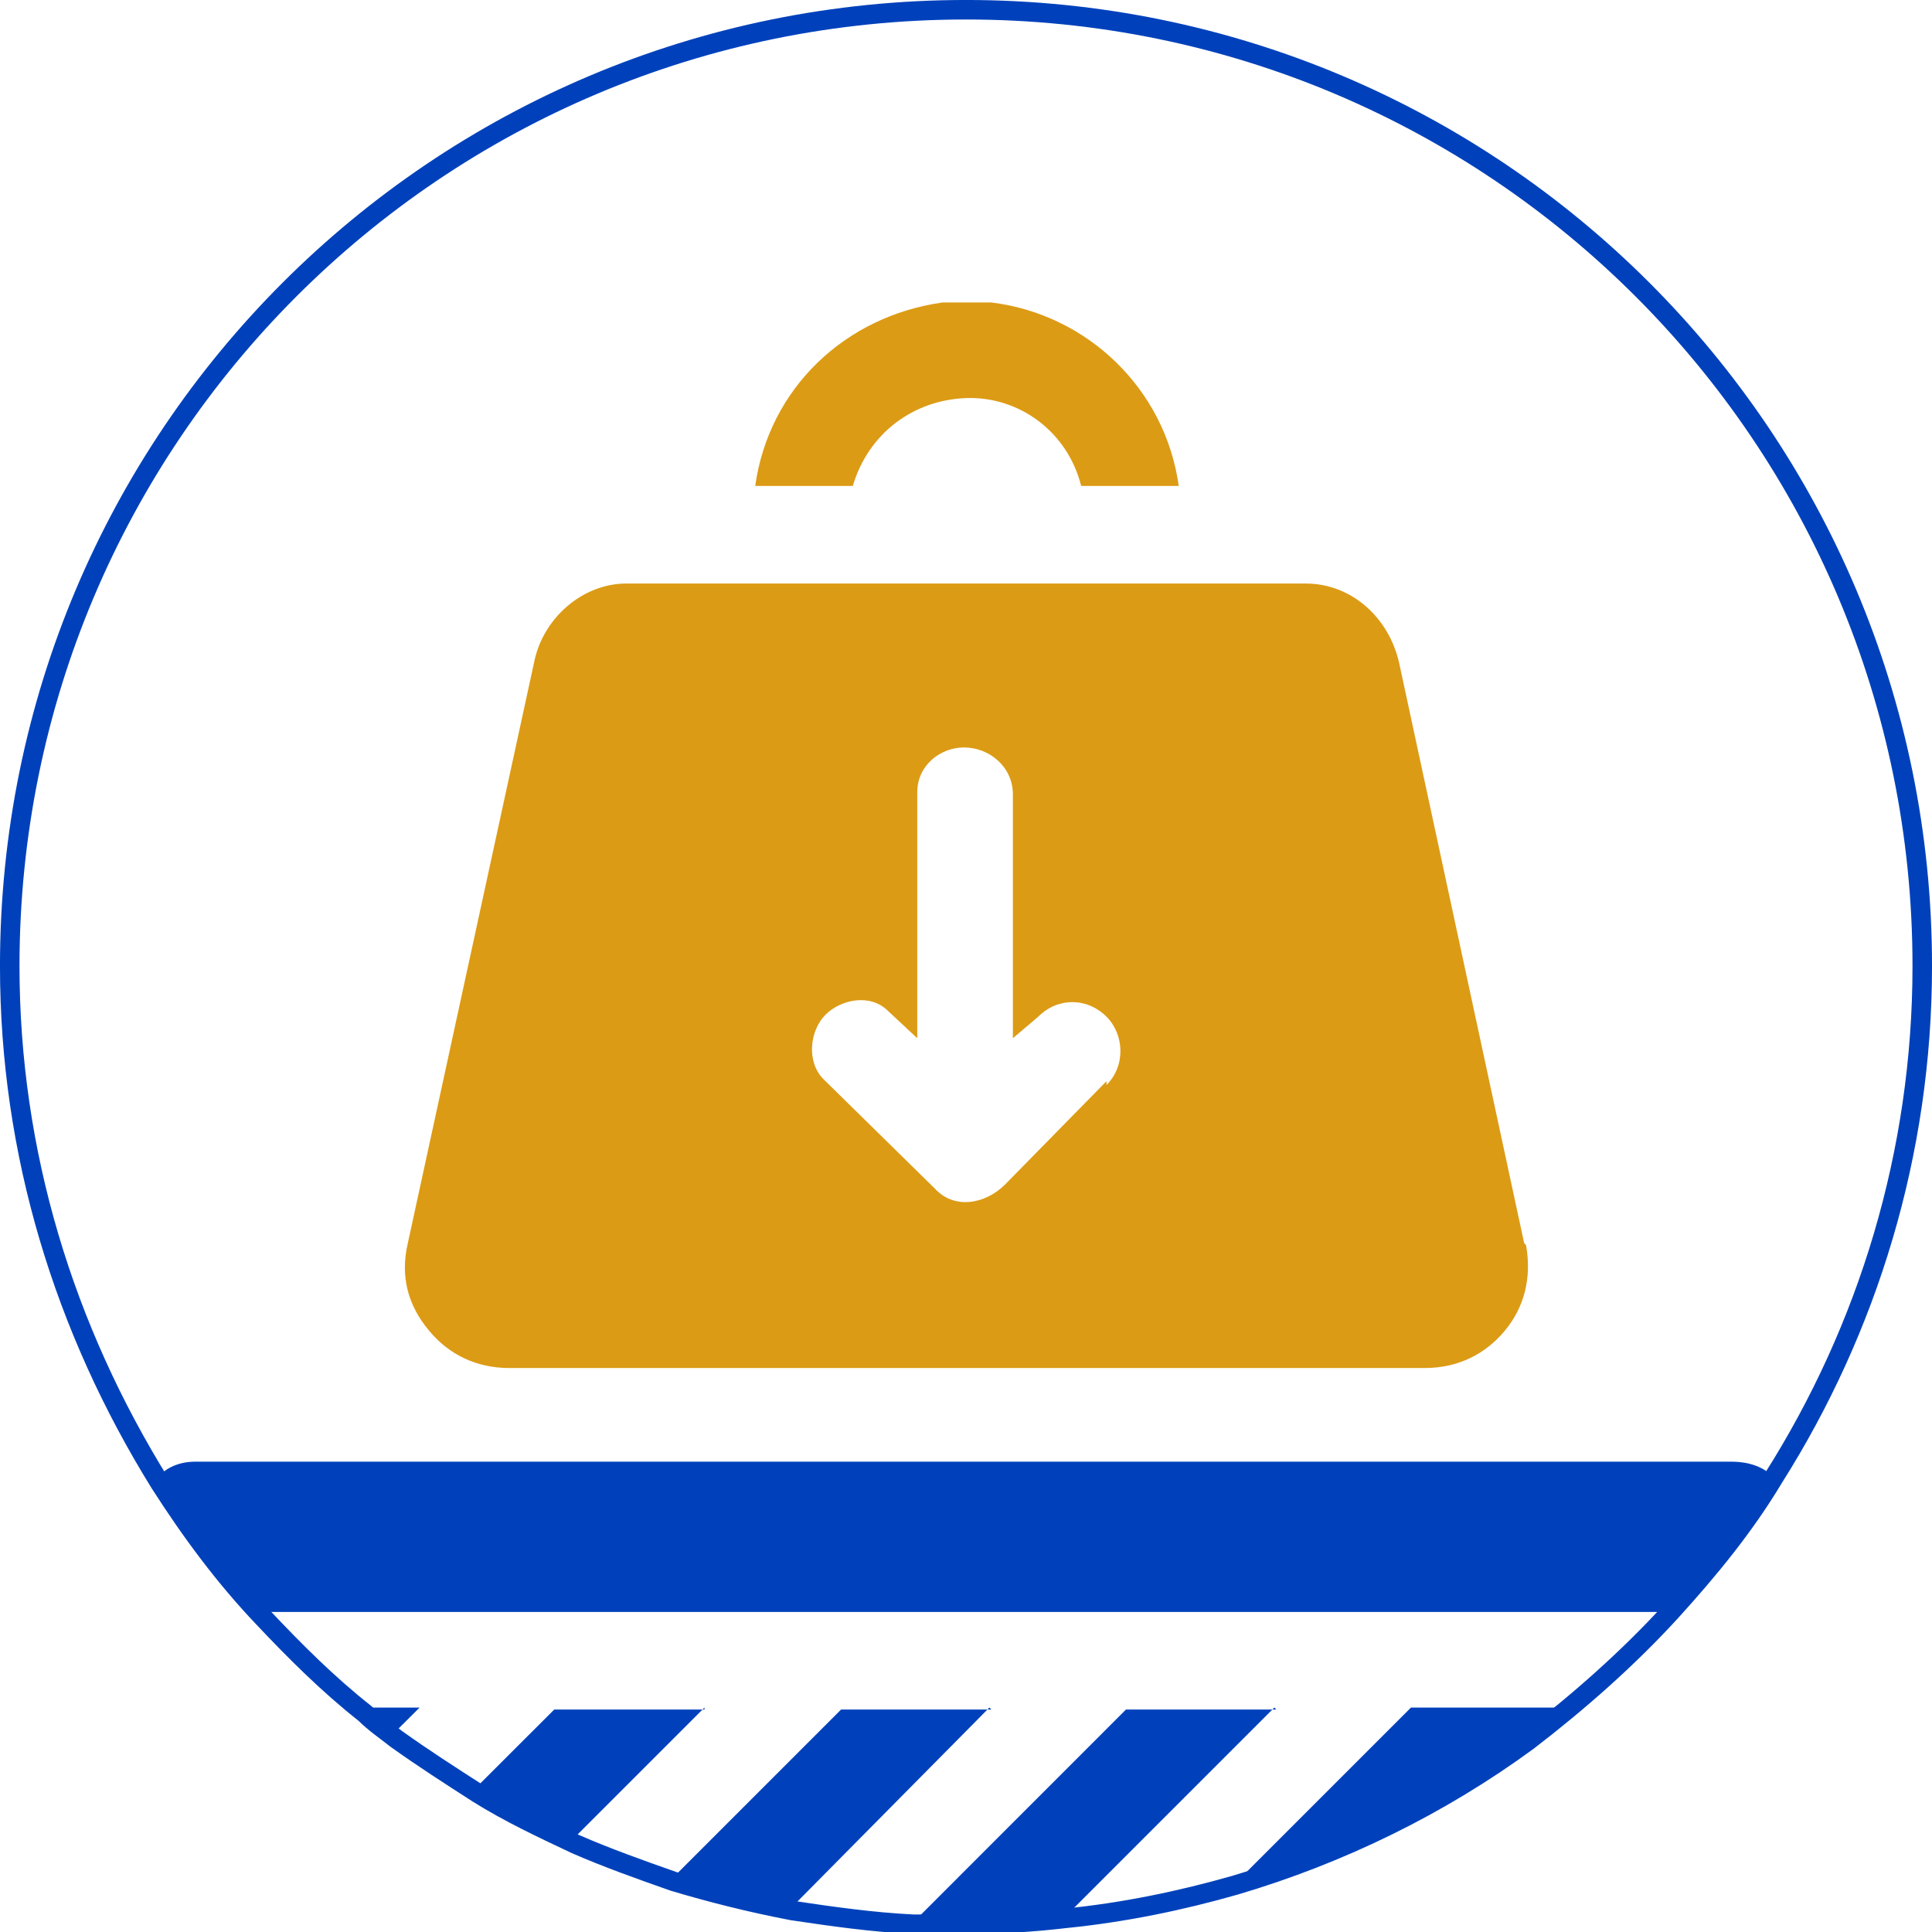
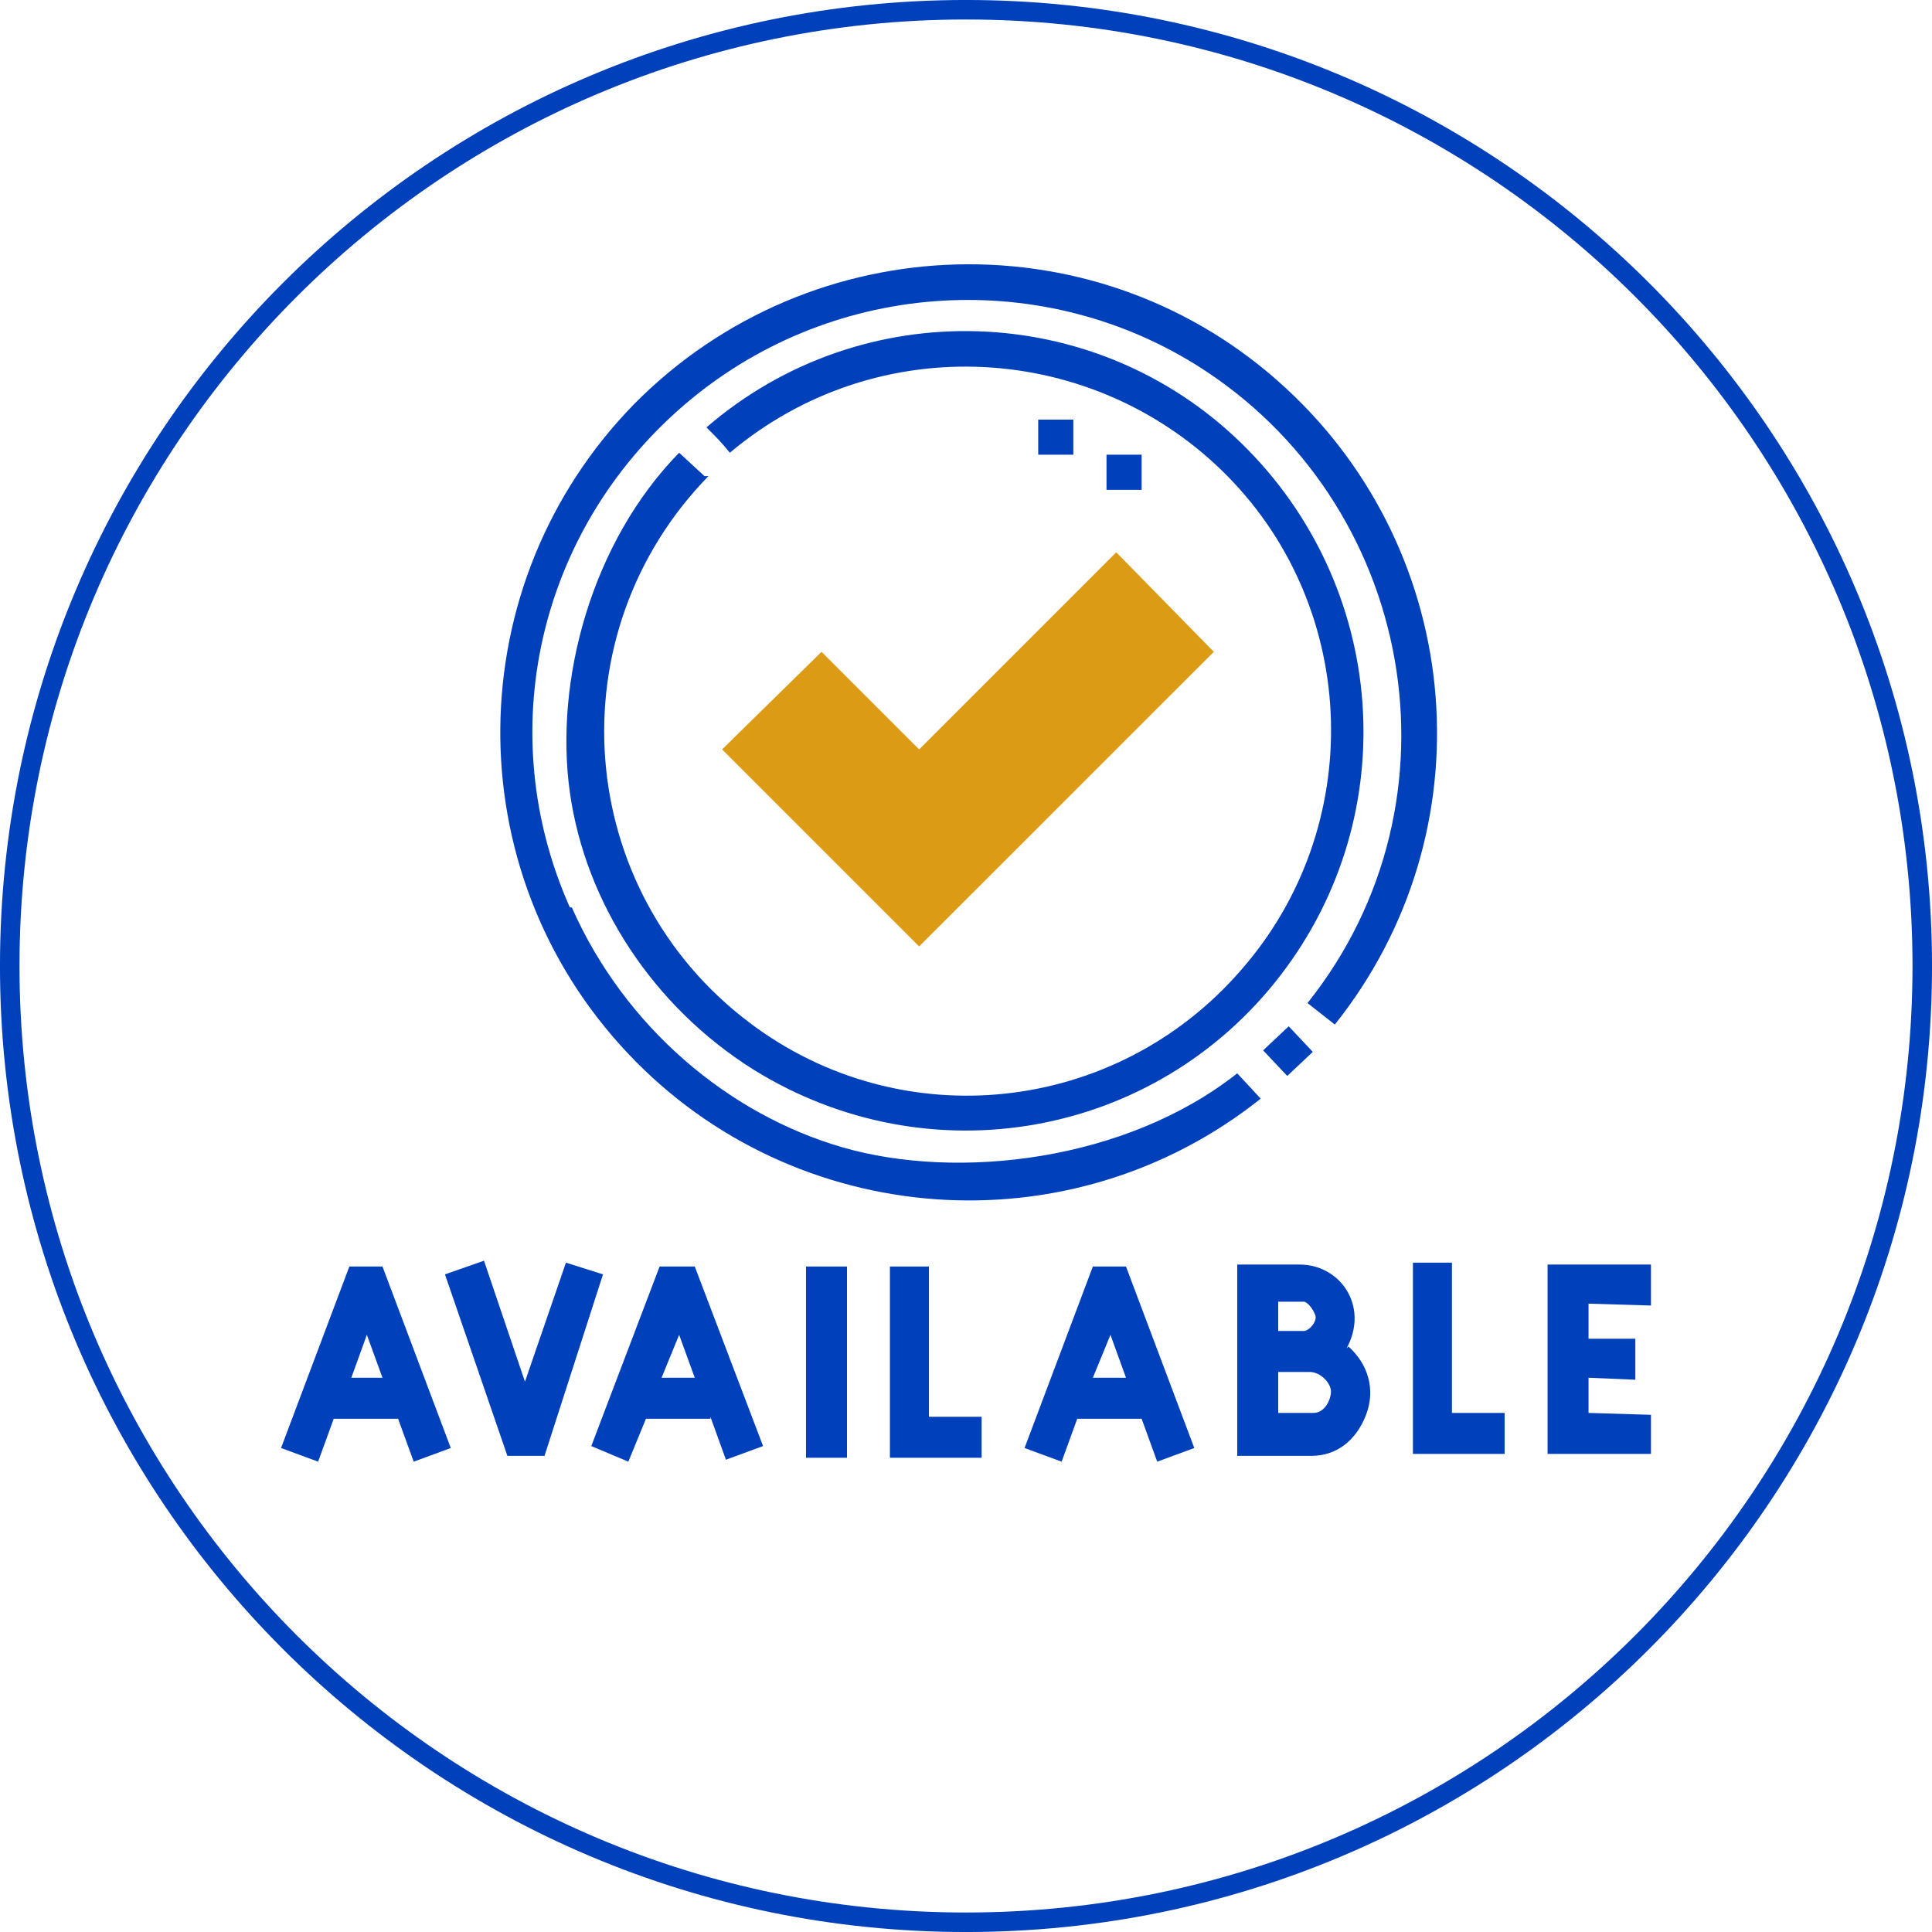
<svg xmlns="http://www.w3.org/2000/svg" width="100px" height="100px" viewBox="0 0 100 100" version="1.1">
  <g id="surface1">
-     <path style="fill:none;stroke-width:1;stroke-linecap:butt;stroke-linejoin:miter;stroke:rgb(0%,25.49%,73.333%);stroke-opacity:1;stroke-miterlimit:10;" d="M 98.501 49.5 C 98.501 59.098 95.701 68.101 90.898 75.7 C 89.402 78.198 87.6 80.399 85.6 82.599 C 83.4 85.001 80.902 87.201 78.299 89.201 C 73.801 92.499 68.701 95.001 63.298 96.598 C 60.498 97.399 57.602 97.998 54.601 98.3 C 52.899 98.501 51.202 98.602 49.5 98.602 C 47.798 98.602 47.702 98.602 46.801 98.602 C 44.701 98.501 42.601 98.199 40.602 97.902 C 38.502 97.5 36.499 97.001 34.499 96.401 C 32.801 95.802 31.1 95.199 29.499 94.499 C 27.801 93.698 26.1 92.901 24.499 91.9 C 23.099 90.999 21.699 90.102 20.299 89.1 C 19.8 88.702 19.201 88.299 18.702 87.801 C 16.799 86.3 15.101 84.599 13.5 82.901 C 11.501 80.801 9.799 78.5 8.198 76.002 C 3.299 68.101 0.499 59.098 0.499 49.5 C 0.499 22.399 22.399 0.499 49.5 0.499 C 76.601 0.499 98.501 22.399 98.501 49.5 Z M 98.501 49.5 " transform="matrix(1.010101,0,0,1.010101,0,0)" />
-     <path style=" stroke:none;fill-rule:nonzero;fill:rgb(86.275%,60.784%,8.235%);fill-opacity:1;" d="M 51.312 15.656 C 56.262 16.262 60.305 20.102 61.012 25.152 L 55.961 25.152 C 55.254 22.324 52.727 20.504 50 20.605 C 47.273 20.707 44.949 22.426 44.141 25.152 L 39.09 25.152 C 39.797 20.102 43.738 16.363 48.789 15.656 L 51.414 15.656 Z M 51.312 15.656 " />
-     <path style=" stroke:none;fill-rule:nonzero;fill:rgb(0%,25.49%,73.333%);fill-opacity:1;" d="M 91.816 76.465 C 90.305 78.988 88.484 81.211 86.465 83.434 L 13.535 83.434 C 11.516 81.312 9.797 78.988 8.184 76.465 C 8.586 75.961 9.293 75.656 10.102 75.656 L 89.598 75.656 C 90.605 75.656 91.312 75.961 91.816 76.465 Z M 91.816 76.465 " />
-     <path style=" stroke:none;fill-rule:nonzero;fill:rgb(0%,25.49%,73.333%);fill-opacity:1;" d="M 21.719 88.383 L 20.402 89.695 C 19.898 89.293 19.293 88.891 18.789 88.383 Z M 21.719 88.383 " />
-     <path style=" stroke:none;fill-rule:nonzero;fill:rgb(0%,25.49%,73.333%);fill-opacity:1;" d="M 36.465 88.383 L 29.695 95.152 C 27.98 94.344 26.262 93.535 24.645 92.523 L 28.688 88.484 L 36.465 88.484 Z M 36.465 88.383 " />
-     <path style=" stroke:none;fill-rule:nonzero;fill:rgb(0%,25.49%,73.333%);fill-opacity:1;" d="M 51.211 88.383 L 41.012 98.688 C 38.891 98.281 36.867 97.777 34.848 97.172 L 43.535 88.484 L 51.312 88.484 Z M 51.211 88.383 " />
-     <path style=" stroke:none;fill-rule:nonzero;fill:rgb(0%,25.49%,73.333%);fill-opacity:1;" d="M 65.961 88.383 L 55.152 99.191 C 53.434 99.395 51.719 99.496 50 99.496 C 48.281 99.496 48.184 99.496 47.273 99.496 L 58.281 88.484 L 66.062 88.484 Z M 65.961 88.383 " />
-     <path style=" stroke:none;fill-rule:nonzero;fill:rgb(0%,25.49%,73.333%);fill-opacity:1;" d="M 80.707 88.383 L 79.09 90 C 74.547 93.332 69.395 95.859 63.938 97.477 L 73.031 88.383 L 80.809 88.383 Z M 80.707 88.383 " />
-     <path style=" stroke:none;fill-rule:nonzero;fill:rgb(86.275%,60.784%,8.235%);fill-opacity:1;" d="M 78.891 64.344 L 72.426 34.344 C 71.918 32.02 70 30.203 67.574 30.203 L 32.426 30.203 C 30.203 30.203 28.184 31.918 27.676 34.141 L 21.109 64.344 C 20.707 66.062 21.109 67.574 22.223 68.891 C 23.23 70.102 24.645 70.809 26.363 70.809 L 73.738 70.809 C 75.453 70.809 76.867 70.102 77.879 68.891 C 78.891 67.676 79.293 66.16 78.988 64.445 Z M 57.273 55.961 L 52.02 61.312 C 51.012 62.324 49.395 62.625 48.383 61.516 L 42.625 55.859 C 41.719 54.949 41.918 53.332 42.727 52.523 C 43.535 51.719 45.051 51.414 45.961 52.324 L 47.477 53.738 L 47.477 41.012 C 47.477 39.598 48.688 38.688 49.898 38.688 C 51.211 38.688 52.426 39.695 52.426 41.109 L 52.426 53.738 C 52.426 53.738 53.738 52.625 53.738 52.625 C 54.746 51.617 56.262 51.617 57.273 52.625 C 58.184 53.535 58.281 55.152 57.273 56.16 Z M 57.273 55.961 " />
+     <path style="fill:none;stroke-width:1;stroke-linecap:butt;stroke-linejoin:miter;stroke:rgb(0%,25.49%,73.333%);stroke-opacity:1;stroke-miterlimit:10;" d="M 98.501 49.5 C 98.501 22.437 76.563 0.499 49.5 0.499 C 22.437 0.499 0.499 22.437 0.499 49.5 C 0.499 76.563 22.437 98.501 49.5 98.501 C 76.563 98.501 98.501 76.563 98.501 49.5 Z M 98.501 49.5 " transform="matrix(1.010101,0,0,1.010101,0,0)" />
+     <path style=" stroke:none;fill-rule:nonzero;fill:rgb(0%,25.49%,73.333%);fill-opacity:1;" d="M 85.453 65.453 L 85.453 67.574 L 82.223 67.477 L 82.223 69.293 L 84.645 69.293 L 84.645 71.414 L 82.223 71.312 L 82.223 73.133 L 85.453 73.23 L 85.453 75.254 L 80.102 75.254 L 80.102 65.453 Z M 85.453 65.453 " />
+     <path style=" stroke:none;fill-rule:nonzero;fill:rgb(0%,25.49%,73.333%);fill-opacity:1;" d="M 69.797 69.695 C 70.809 70.605 71.211 71.918 70.707 73.23 C 70.203 74.547 69.191 75.355 67.879 75.355 L 64.039 75.355 C 64.039 75.355 64.039 65.453 64.039 65.453 L 67.273 65.453 C 68.281 65.453 69.191 65.961 69.695 66.77 C 70.203 67.574 70.305 68.688 69.695 69.797 Z M 67.477 68.891 C 67.777 68.891 68.184 68.383 68.082 68.082 C 67.98 67.777 67.676 67.375 67.477 67.375 L 66.16 67.375 C 66.16 67.375 66.16 68.891 66.16 68.891 Z M 67.98 73.133 C 68.586 73.133 68.891 72.426 68.891 72.02 C 68.891 71.617 68.383 71.012 67.777 71.012 L 66.16 71.012 C 66.16 71.012 66.16 73.133 66.16 73.133 Z M 67.98 73.133 " />
+     <path style=" stroke:none;fill-rule:nonzero;fill:rgb(0%,25.49%,73.333%);fill-opacity:1;" d="M 59.09 73.434 L 55.758 73.434 C 55.758 73.434 54.949 75.656 54.949 75.656 L 53.031 74.949 L 56.566 65.555 L 58.281 65.555 C 58.281 65.555 61.816 74.949 61.816 74.949 L 59.898 75.656 Z M 58.281 71.312 L 57.477 69.09 L 56.566 71.312 Z M 58.281 71.312 " />
+     <path style=" stroke:none;fill-rule:nonzero;fill:rgb(0%,25.49%,73.333%);fill-opacity:1;" d="M 20.605 73.434 L 17.273 73.434 C 17.273 73.434 16.465 75.656 16.465 75.656 L 14.547 74.949 L 18.082 65.555 L 19.797 65.555 C 19.797 65.555 23.332 74.949 23.332 74.949 L 21.414 75.656 Z M 19.797 71.312 L 18.988 69.09 L 18.184 71.312 L 19.898 71.312 Z M 19.797 71.312 " />
+     <path style=" stroke:none;fill-rule:nonzero;fill:rgb(0%,25.49%,73.333%);fill-opacity:1;" d="M 36.77 73.434 L 33.434 73.434 C 33.434 73.434 32.523 75.656 32.523 75.656 L 30.605 74.848 L 34.141 65.555 L 35.961 65.555 C 35.961 65.555 39.496 74.848 39.496 74.848 L 37.574 75.555 L 36.77 73.332 Z M 35.961 71.312 L 35.152 69.09 L 34.242 71.312 Z M 35.961 71.312 " />
+     <path style=" stroke:none;fill-rule:nonzero;fill:rgb(0%,25.49%,73.333%);fill-opacity:1;" d="M 31.211 65.961 L 28.184 75.355 L 26.262 75.355 L 23.031 65.961 L 25.051 65.254 L 27.172 71.516 L 29.293 65.355 Z M 31.211 65.961 " />
+     <path style=" stroke:none;fill-rule:nonzero;fill:rgb(0%,25.49%,73.333%);fill-opacity:1;" d="M 50.809 73.332 L 50.809 75.453 L 46.062 75.453 L 46.062 65.555 L 48.082 65.555 L 48.082 73.332 Z M 50.809 73.332 " />
+     <path style=" stroke:none;fill-rule:nonzero;fill:rgb(0%,25.49%,73.333%);fill-opacity:1;" d="M 77.879 73.133 L 77.879 75.254 L 73.133 75.254 L 73.133 65.355 L 75.152 65.355 L 75.152 73.133 Z M 77.879 73.133 " />
+     <path style=" stroke:none;fill-rule:nonzero;fill:rgb(0%,25.49%,73.333%);fill-opacity:1;" d="M 41.719 65.555 L 43.84 65.555 L 43.84 75.453 L 41.719 75.453 Z M 41.719 65.555 " />
+     <path style=" stroke:none;fill-rule:nonzero;fill:rgb(0%,25.49%,73.333%);fill-opacity:1;" d="M 29.598 46.969 C 32.324 53.133 37.676 57.676 43.637 59.395 C 49.598 61.109 58.281 60.102 64.039 55.555 L 65.254 56.867 C 55.355 64.746 41.109 63.637 32.523 54.547 C 23.535 45.051 23.738 30.203 32.828 20.91 C 42.02 11.617 56.969 11.211 66.566 20.102 C 75.859 28.688 77.07 43.031 69.09 53.031 L 67.676 51.918 C 76.062 41.414 73.23 25.961 61.918 18.891 C 53.637 13.738 42.828 14.547 35.355 21.012 C 27.879 27.477 25.453 37.879 29.496 46.969 Z M 29.598 46.969 " />
+     <path style=" stroke:none;fill-rule:nonzero;fill:rgb(0%,25.49%,73.333%);fill-opacity:1;" d="M 36.668 24.645 C 28.688 32.828 29.695 46.062 38.789 52.93 C 46.668 58.891 57.777 57.676 64.242 50.203 C 70.707 42.828 70.402 31.617 63.535 24.645 C 56.668 17.676 45.453 16.969 37.777 23.434 C 37.375 22.93 37.07 22.625 36.566 22.121 C 44.645 15.152 56.668 15.555 64.242 22.93 C 71.816 30.305 72.727 42.121 66.262 50.504 C 59.797 58.891 48.082 61.012 38.988 55.355 C 33.84 52.121 30.305 46.77 29.496 41.012 C 28.688 35.254 30.605 28.082 35.152 23.434 L 36.465 24.645 Z M 36.668 24.645 " />
+     <path style=" stroke:none;fill-rule:nonzero;fill:rgb(86.275%,60.784%,8.235%);fill-opacity:1;" d="M 62.828 33.738 L 47.574 48.988 L 37.375 38.789 L 42.523 33.738 L 47.574 38.789 L 57.777 28.586 Z M 62.828 33.738 " />
+     <path style=" stroke:none;fill-rule:nonzero;fill:rgb(0%,25.49%,73.333%);fill-opacity:1;" d="M 65.379 54.367 L 66.703 53.121 L 67.949 54.445 L 66.629 55.691 Z M 65.379 54.367 " />
+     <path style=" stroke:none;fill-rule:nonzero;fill:rgb(0%,25.49%,73.333%);fill-opacity:1;" d="M 53.738 21.719 L 55.555 21.719 L 55.555 23.535 L 53.738 23.535 Z M 53.738 21.719 " />
+     <path style=" stroke:none;fill-rule:nonzero;fill:rgb(0%,25.49%,73.333%);fill-opacity:1;" d="M 57.273 23.535 L 59.09 23.535 L 59.09 25.355 L 57.273 25.355 Z M 57.273 23.535 " />
  </g>
</svg>
